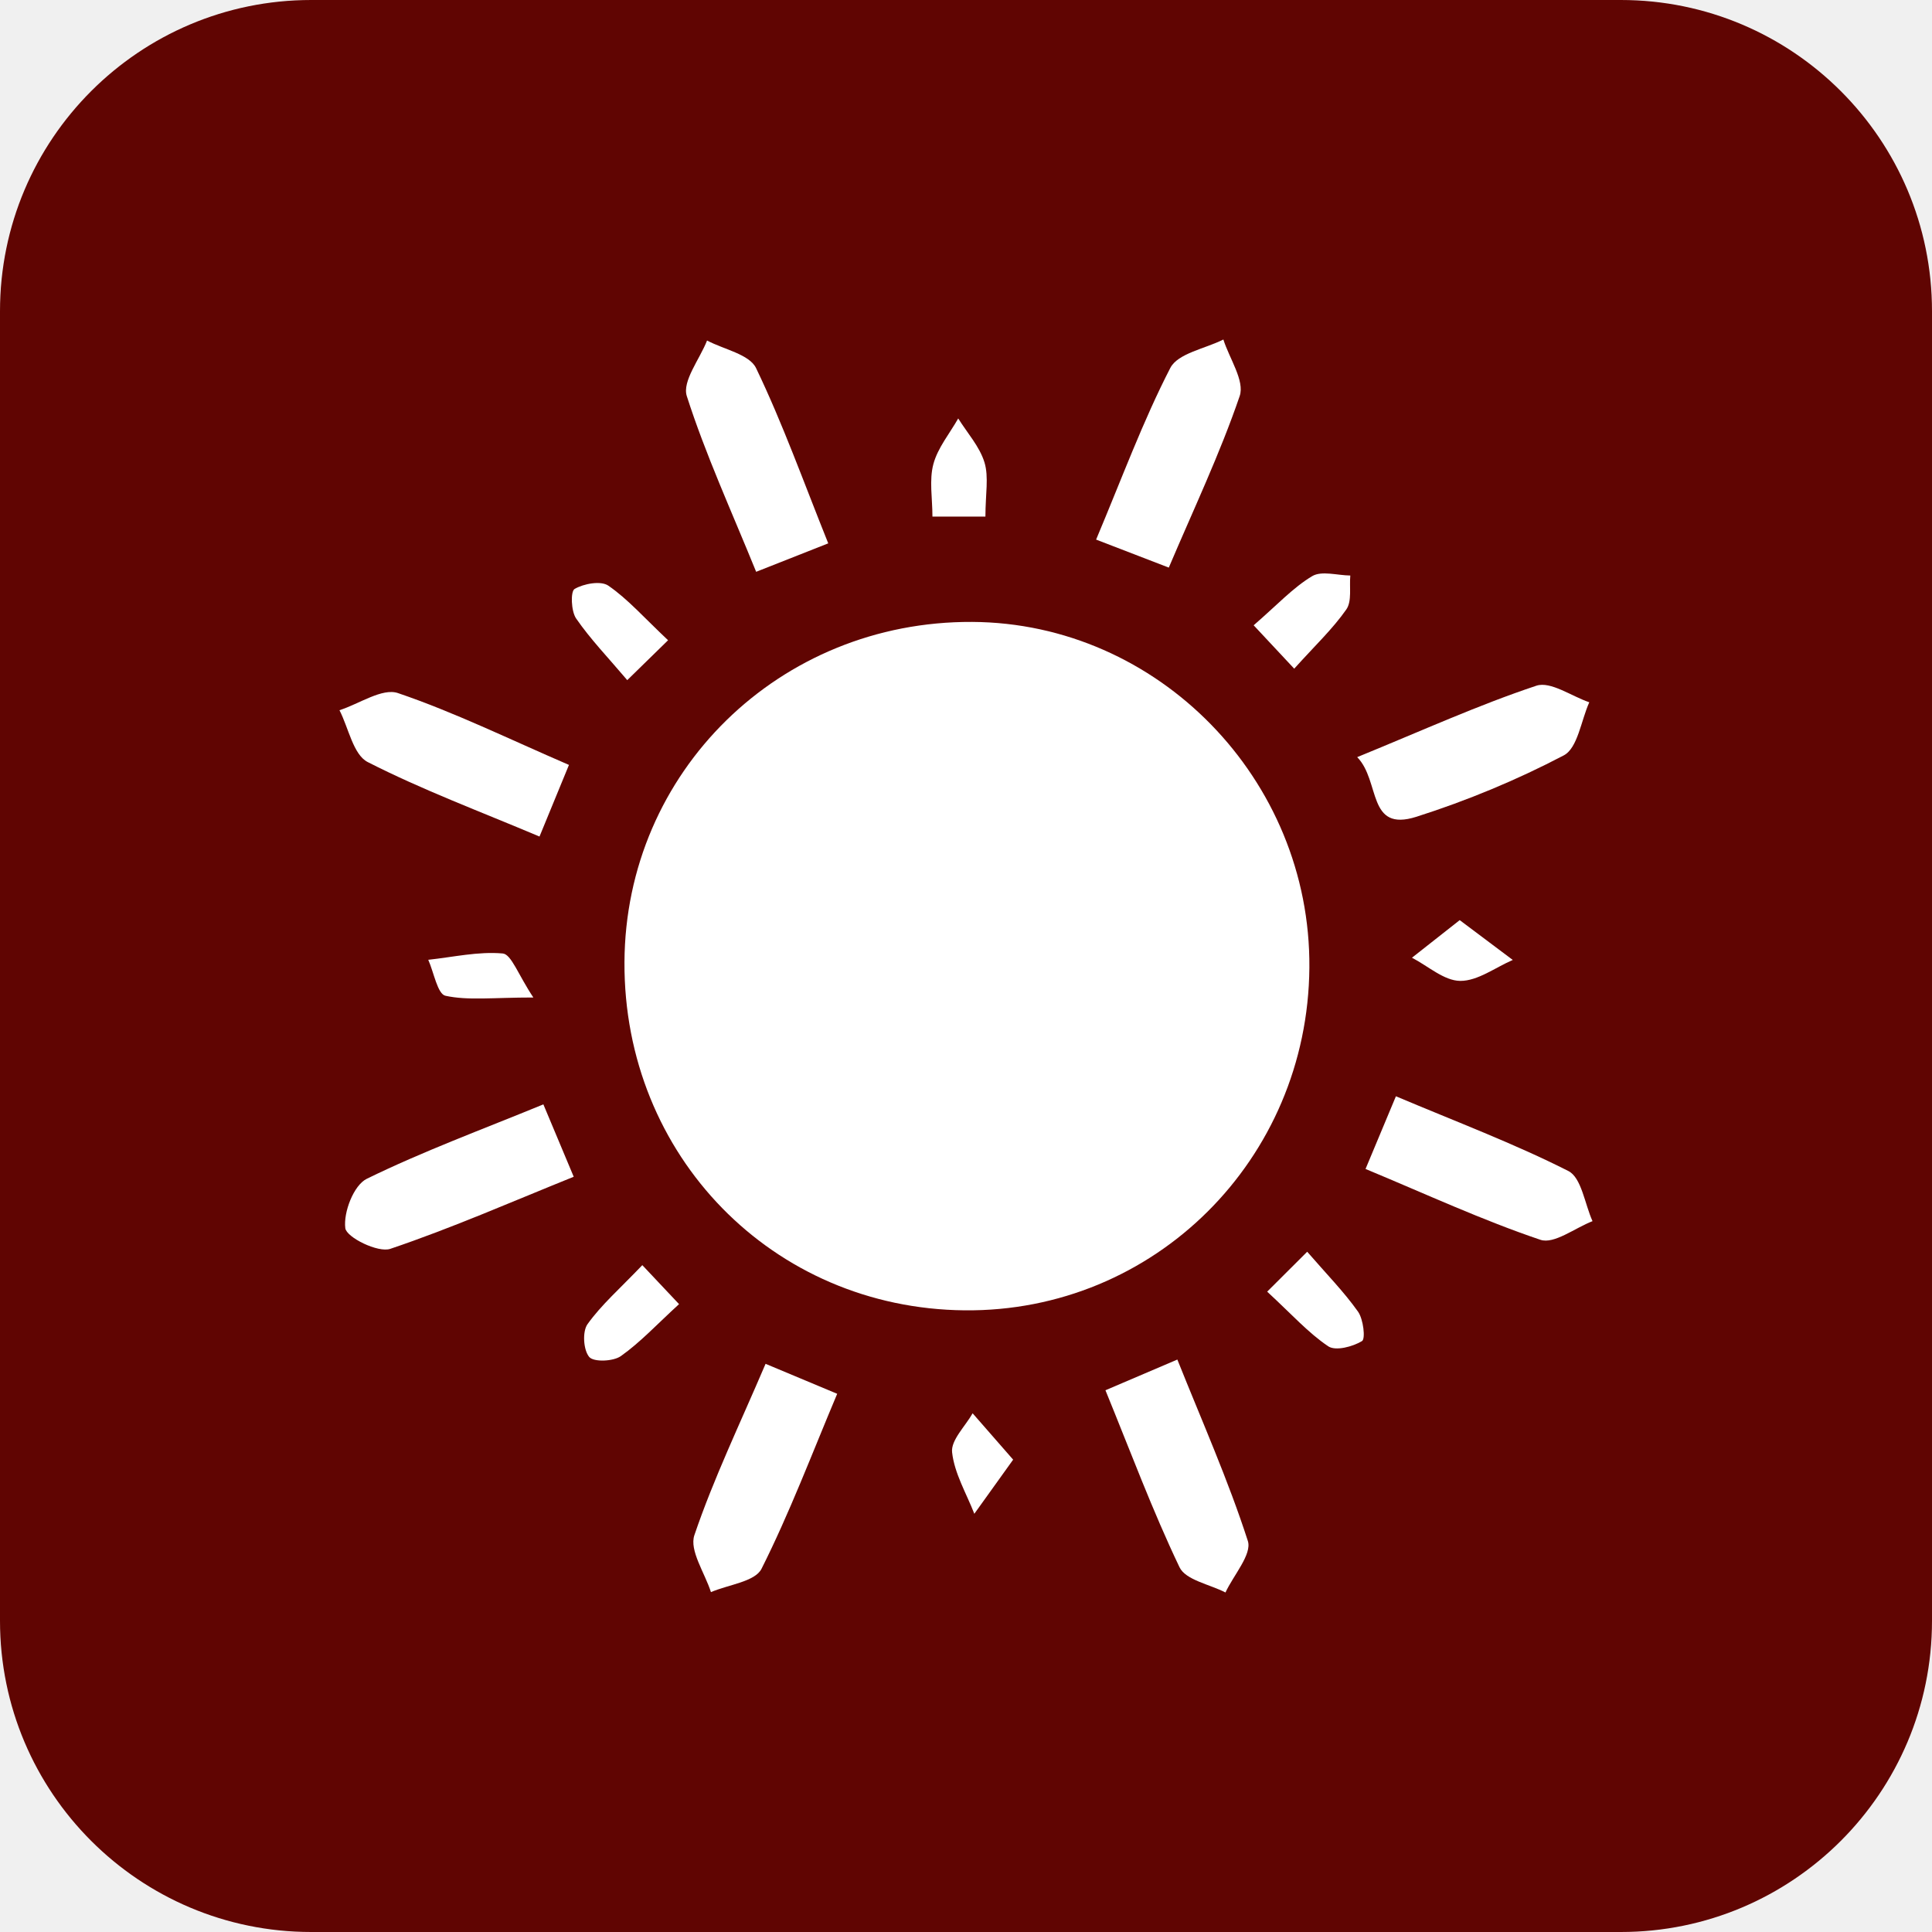
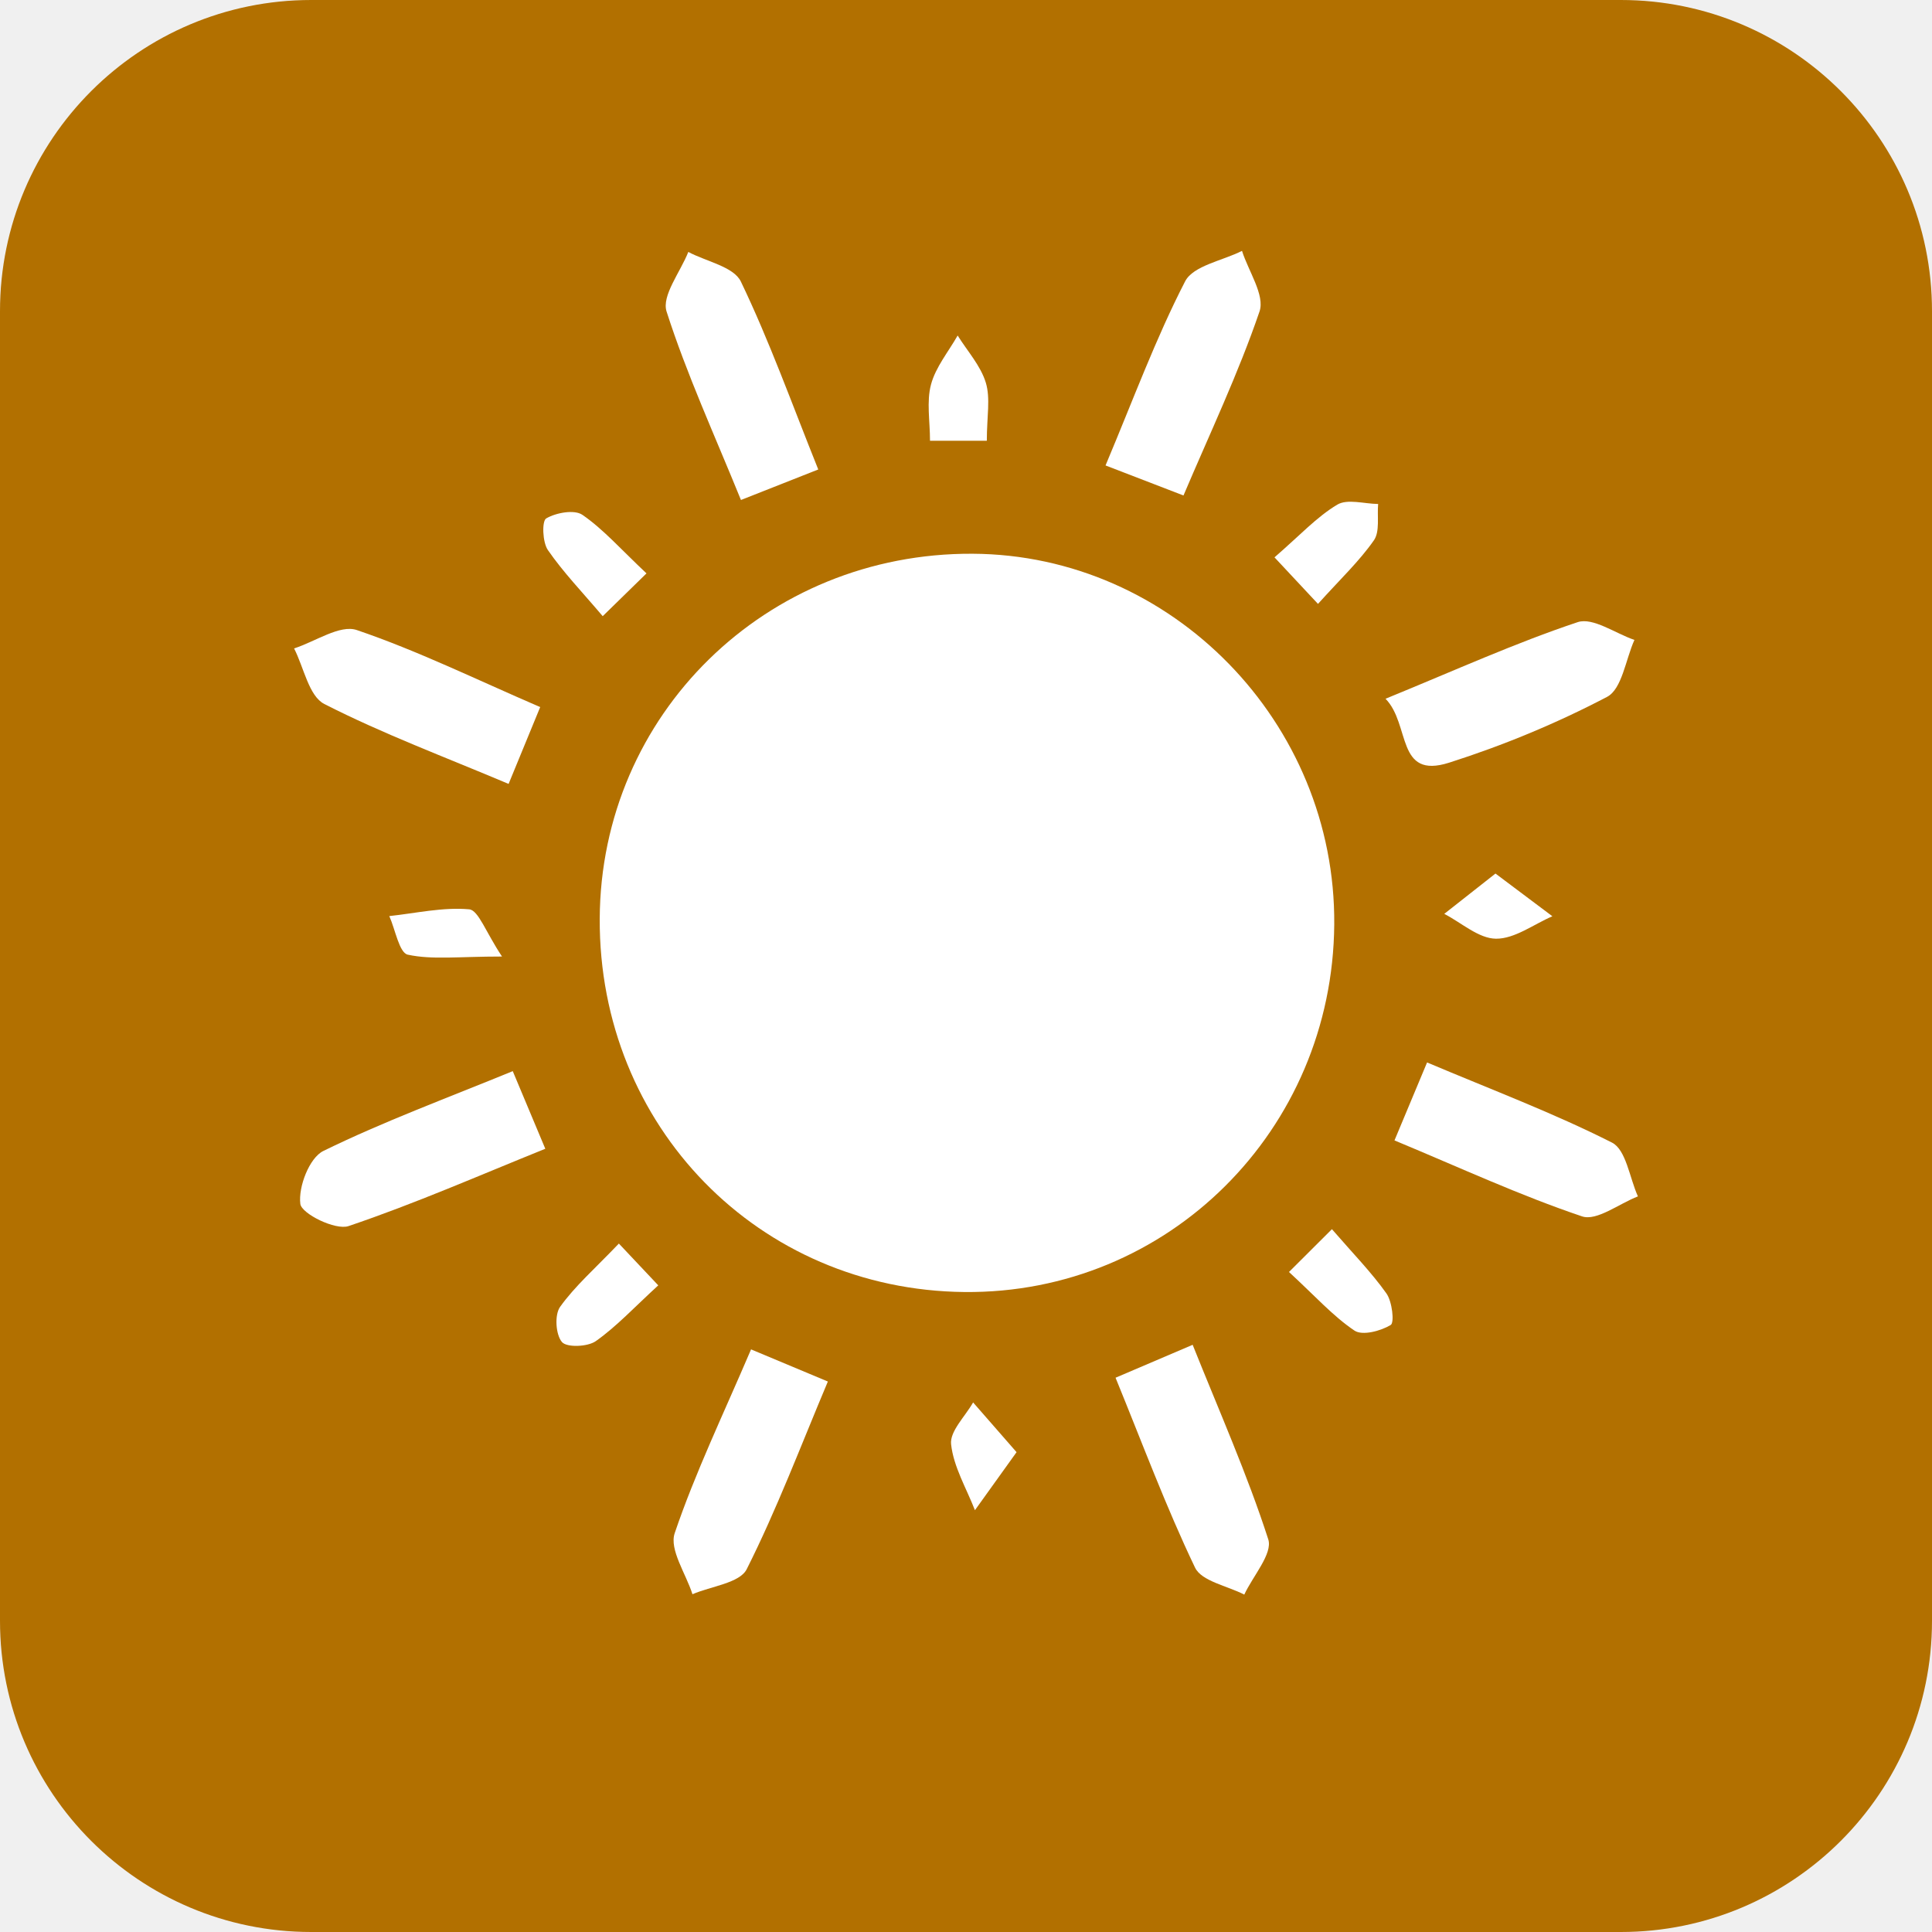
<svg xmlns="http://www.w3.org/2000/svg" version="1.1" id="Layer_1" x="0px" y="0px" width="446.978px" height="446.978px" viewBox="0 0 446.978 446.978" enable-background="new 0 0 446.978 446.978" xml:space="preserve">
  <g>
-     <path fill="#600502" d="M446.978,374.978c0,39.764-32.236,72-72,72H72c-39.765,0-72-32.236-72-72V72C0,32.235,32.236,0,72,0   h302.978c39.764,0,72,32.235,72,72V374.978z" />
+     <path fill="#B27000" d="M446.978,374.978c0,39.764-32.236,72-72,72H72c-39.765,0-72-32.236-72-72V72C0,32.235,32.236,0,72,0   h302.978c39.764,0,72,32.235,72,72V374.978z" />
  </g>
  <g>
-     <path fill="#FFFFFF" d="M302.93,223.86c-0.347,44.416-35.882,79.73-79.788,79.292c-44.365-0.442-78.871-35.765-78.669-80.529   c0.199-44.057,35.874-78.973,80.448-78.739C267.947,144.112,303.27,180.325,302.93,223.86z" />
-     <path fill="#FFFFFF" d="M131.631,176.967c-2.487,6.048-4.43,10.774-6.814,16.572c-13.822-5.839-27.157-10.811-39.75-17.236   c-3.345-1.707-4.414-7.874-6.528-11.993c4.557-1.457,9.889-5.199,13.53-3.962C105.123,164.786,117.603,170.908,131.631,176.967z" />
-     <path fill="#FFFFFF" d="M125.711,255.502c2.669,6.366,4.543,10.837,7.021,16.747c-14.175,5.715-28.098,11.835-42.449,16.682   c-2.823,0.954-10.128-2.656-10.397-4.789c-0.463-3.668,1.948-9.941,4.965-11.419C97.845,266.358,111.499,261.339,125.711,255.502z" />
-     <path fill="#FFFFFF" d="M177.119,315.527c5.878,2.46,10.615,4.442,16.57,6.934c-5.899,14.001-11.018,27.587-17.507,40.485   c-1.511,3.002-7.678,3.663-11.702,5.4c-1.41-4.437-5.036-9.627-3.831-13.178C165.077,342.114,171.108,329.606,177.119,315.527z" />
-     <path fill="#FFFFFF" d="M253.59,124.837c6.029-14.328,10.83-27.411,17.163-39.704c1.753-3.401,8.061-4.454,12.279-6.585   c1.389,4.403,4.979,9.559,3.776,13.078c-4.572,13.382-10.69,26.236-16.402,39.691C264.384,128.997,259.627,127.163,253.59,124.837z   " />
-     <path fill="#FFFFFF" d="M255.751,321.643c5.552-2.371,10.236-4.371,16.634-7.103c5.746,14.365,11.776,27.922,16.309,41.963   c0.999,3.096-3.31,7.906-5.175,11.927c-3.652-1.893-9.211-2.873-10.628-5.836C266.632,349.511,261.564,335.858,255.751,321.643z" />
-     <path fill="#FFFFFF" d="M315.925,270.445c2.493-5.964,4.557-10.904,7.028-16.817c14.044,5.932,27.317,10.926,39.895,17.291   c3.042,1.539,3.787,7.613,5.59,11.602c-4.062,1.567-8.882,5.38-12.055,4.311C343.016,282.326,330.141,276.361,315.925,270.445z" />
-     <path fill="#FFFFFF" d="M191.618,125.708c-6.253,2.467-11.036,4.355-16.678,6.582c-5.745-14.137-11.71-27.134-16.046-40.654   c-1.101-3.431,2.985-8.525,4.688-12.855c3.896,2.071,9.796,3.179,11.337,6.384C181.088,97.997,185.904,111.478,191.618,125.708z" />
-     <path fill="#FFFFFF" d="M313.993,175.168c15.107-6.177,28.041-12.057,41.447-16.522c3.292-1.096,8.124,2.429,12.248,3.83   c-1.9,4.225-2.676,10.593-5.903,12.286c-10.865,5.698-22.367,10.467-34.07,14.195C316.22,192.619,319.418,180.709,313.993,175.168z   " />
-     <path fill="#FFFFFF" d="M227.981,119.515c-4.446,0-7.635,0-12.257,0c0-4.251-0.776-8.432,0.216-12.138   c1.008-3.766,3.76-7.065,5.748-10.568c2.098,3.363,4.951,6.496,6.072,10.157C228.797,110.357,227.981,114.315,227.981,119.515z" />
-     <path fill="#FFFFFF" d="M157.101,301.714c-5.164,4.732-8.98,8.858-13.469,12.03c-1.766,1.248-6.284,1.417-7.313,0.195   c-1.356-1.611-1.623-5.87-0.395-7.588c3.21-4.491,7.489-8.22,12.679-13.653C151.48,295.75,153.87,298.285,157.101,301.714z" />
-     <path fill="#FFFFFF" d="M154.561,148.125c-3.134,3.064-5.462,5.339-9.443,9.229c-4.439-5.237-8.531-9.48-11.831-14.268   c-1.17-1.697-1.314-6.269-0.356-6.825c2.131-1.238,6.074-1.962,7.811-0.765C145.254,138.603,148.971,142.86,154.561,148.125z" />
-     <path fill="#FFFFFF" d="M290.039,144.663c5.5-4.761,9.123-8.728,13.54-11.368c2.187-1.307,5.835-0.174,8.821-0.145   c-0.246,2.656,0.408,5.941-0.919,7.843c-3.135,4.495-7.213,8.331-12.058,13.709C296.06,151.106,293.874,148.766,290.039,144.663z" />
-     <path fill="#FFFFFF" d="M293.167,298.831c3.328-3.319,5.66-5.646,9.261-9.236c4.529,5.231,8.515,9.285,11.759,13.863   c1.242,1.754,1.755,6.302,0.922,6.805c-2.161,1.307-6.108,2.354-7.807,1.215C302.699,308.39,298.893,304.115,293.167,298.831z" />
-     <path fill="#FFFFFF" d="M337.712,212.877c5.096,3.824,8.686,6.519,12.277,9.214c-4.055,1.748-8.12,4.874-12.163,4.843   c-3.733-0.029-7.442-3.439-11.161-5.361C329.819,219.089,332.975,216.606,337.712,212.877z" />
-     <path fill="#FFFFFF" d="M123.394,230.777c-9.417,0-15.08,0.738-20.334-0.401c-1.842-0.4-2.683-5.414-3.98-8.323   c5.756-0.619,11.579-1.97,17.234-1.461C118.304,220.773,119.885,225.507,123.394,230.777z" />
-     <path fill="#FFFFFF" d="M234.396,337.7c-3.941,5.493-6.461,9.007-8.981,12.521c-1.836-4.731-4.616-9.359-5.143-14.233   c-0.303-2.802,3.045-5.998,4.75-9.016C227.846,330.205,230.672,333.438,234.396,337.7z" />
+     <path fill="#FFFFFF" d="M308.685,213.879c-0.372,47.634-38.482,85.506-85.568,85.036c-47.579-0.474-84.585-38.356-84.368-86.362   c0.214-47.249,38.473-84.694,86.276-84.443C271.167,128.354,309.049,167.19,308.685,213.879z" />
+     <path fill="#FFFFFF" d="M124.976,163.589c-2.667,6.486-4.751,11.555-7.308,17.773c-14.824-6.262-29.124-11.594-42.629-18.485   c-3.588-1.83-4.734-8.445-7.001-12.862c4.887-1.563,10.605-5.576,14.511-4.249C96.548,150.526,109.932,157.091,124.976,163.589z" />
+     <path fill="#FFFFFF" d="M118.628,247.813c2.862,6.827,4.872,11.622,7.53,17.96c-15.202,6.129-30.133,12.693-45.525,17.89   c-3.028,1.023-10.861-2.848-11.15-5.136c-0.497-3.934,2.089-10.661,5.324-12.246C88.743,259.455,103.386,254.072,118.628,247.813z" />
+     <path fill="#FFFFFF" d="M173.76,312.187c6.304,2.638,11.383,4.763,17.77,7.436c-6.326,15.016-11.816,29.586-18.775,43.418   c-1.62,3.22-8.235,3.928-12.55,5.792c-1.512-4.759-5.401-10.324-4.109-14.132C160.845,340.7,167.313,327.285,173.76,312.187z" />
+     <path fill="#FFFFFF" d="M255.771,107.683c6.466-15.366,11.614-29.397,18.407-42.58c1.88-3.647,8.645-4.777,13.168-7.062   c1.49,4.722,5.339,10.251,4.049,14.025c-4.903,14.352-11.465,28.137-17.59,42.567C267.346,112.143,262.245,110.177,255.771,107.683   z" />
+     <path fill="#FFFFFF" d="M258.088,318.745c5.954-2.542,10.978-4.688,17.839-7.618c6.162,15.405,12.629,29.945,17.491,45.002   c1.072,3.32-3.55,8.479-5.549,12.791c-3.917-2.03-9.879-3.082-11.398-6.259C269.757,348.633,264.322,333.991,258.088,318.745z" />
+     <path fill="#FFFFFF" d="M322.622,263.839c2.674-6.396,4.887-11.694,7.538-18.035c15.061,6.362,29.296,11.717,42.785,18.544   c3.262,1.651,4.062,8.165,5.995,12.443c-4.357,1.681-9.526,5.77-12.928,4.623C351.675,276.58,337.867,270.183,322.622,263.839z" />
+     <path fill="#FFFFFF" d="M189.309,108.616c-6.706,2.646-11.836,4.671-17.886,7.059c-6.161-15.161-12.558-29.1-17.208-43.599   c-1.18-3.679,3.201-9.143,5.027-13.786c4.178,2.221,10.506,3.409,12.158,6.846C178.017,78.898,183.181,93.356,189.309,108.616z" />
+     <path fill="#FFFFFF" d="M320.549,161.66c16.202-6.625,30.072-12.93,44.449-17.719c3.531-1.176,8.712,2.605,13.135,4.108   c-2.037,4.531-2.87,11.361-6.331,13.176c-11.652,6.11-23.987,11.226-36.538,15.224C322.937,180.374,326.367,167.601,320.549,161.66   z" />
+     <path fill="#FFFFFF" d="M228.306,101.974c-4.768,0-8.188,0-13.145,0c0-4.559-0.832-9.042,0.232-13.017   c1.081-4.039,4.032-7.576,6.164-11.333c2.25,3.607,5.31,6.966,6.512,10.893C229.181,92.154,228.306,96.399,228.306,101.974z" />
+     <path fill="#FFFFFF" d="M152.292,297.372c-5.538,5.075-9.631,9.499-14.444,12.902c-1.894,1.338-6.739,1.52-7.843,0.209   c-1.454-1.728-1.74-6.296-0.424-8.137c3.443-4.816,8.031-8.815,13.598-14.642C146.264,290.976,148.826,293.696,152.292,297.372z" />
+     <path fill="#FFFFFF" d="M149.568,132.657c-3.361,3.286-5.858,5.725-10.127,9.898c-4.761-5.617-9.149-10.167-12.688-15.301   c-1.255-1.82-1.409-6.723-0.382-7.319c2.285-1.328,6.514-2.105,8.377-0.82C139.586,122.446,143.573,127.012,149.568,132.657z" />
+     <path fill="#FFFFFF" d="M294.86,128.945c5.898-5.106,9.784-9.36,14.521-12.191c2.346-1.402,6.258-0.186,9.46-0.155   c-0.264,2.848,0.438,6.371-0.986,8.412c-3.363,4.821-7.735,8.935-12.932,14.703C301.317,135.854,298.973,133.345,294.86,128.945z" />
+     <path fill="#FFFFFF" d="M298.214,294.281c3.569-3.559,6.07-6.055,9.932-9.905c4.857,5.61,9.131,9.958,12.611,14.867   c1.332,1.881,1.882,6.758,0.988,7.298c-2.317,1.402-6.55,2.525-8.373,1.303C308.437,304.533,304.355,299.948,298.214,294.281z" />
+     <path fill="#FFFFFF" d="M345.986,202.1c5.465,4.101,9.315,6.991,13.166,9.881c-4.349,1.875-8.709,5.227-13.044,5.194   c-4.004-0.031-7.981-3.688-11.97-5.749C337.522,208.763,340.906,206.099,345.986,202.1z" />
+     <path fill="#FFFFFF" d="M116.143,221.297c-10.099,0-16.172,0.792-21.807-0.43c-1.976-0.428-2.877-5.807-4.269-8.926   c6.173-0.664,12.417-2.113,18.482-1.566C110.684,210.568,112.379,215.645,116.143,221.297z" />
+     <path fill="#FFFFFF" d="M235.186,335.966c-4.226,5.891-6.929,9.659-9.632,13.428c-1.969-5.074-4.951-10.038-5.515-15.264   c-0.324-3.005,3.265-6.433,5.094-9.67C228.162,327.928,231.192,331.395,235.186,335.966z" />
  </g>
</svg>
